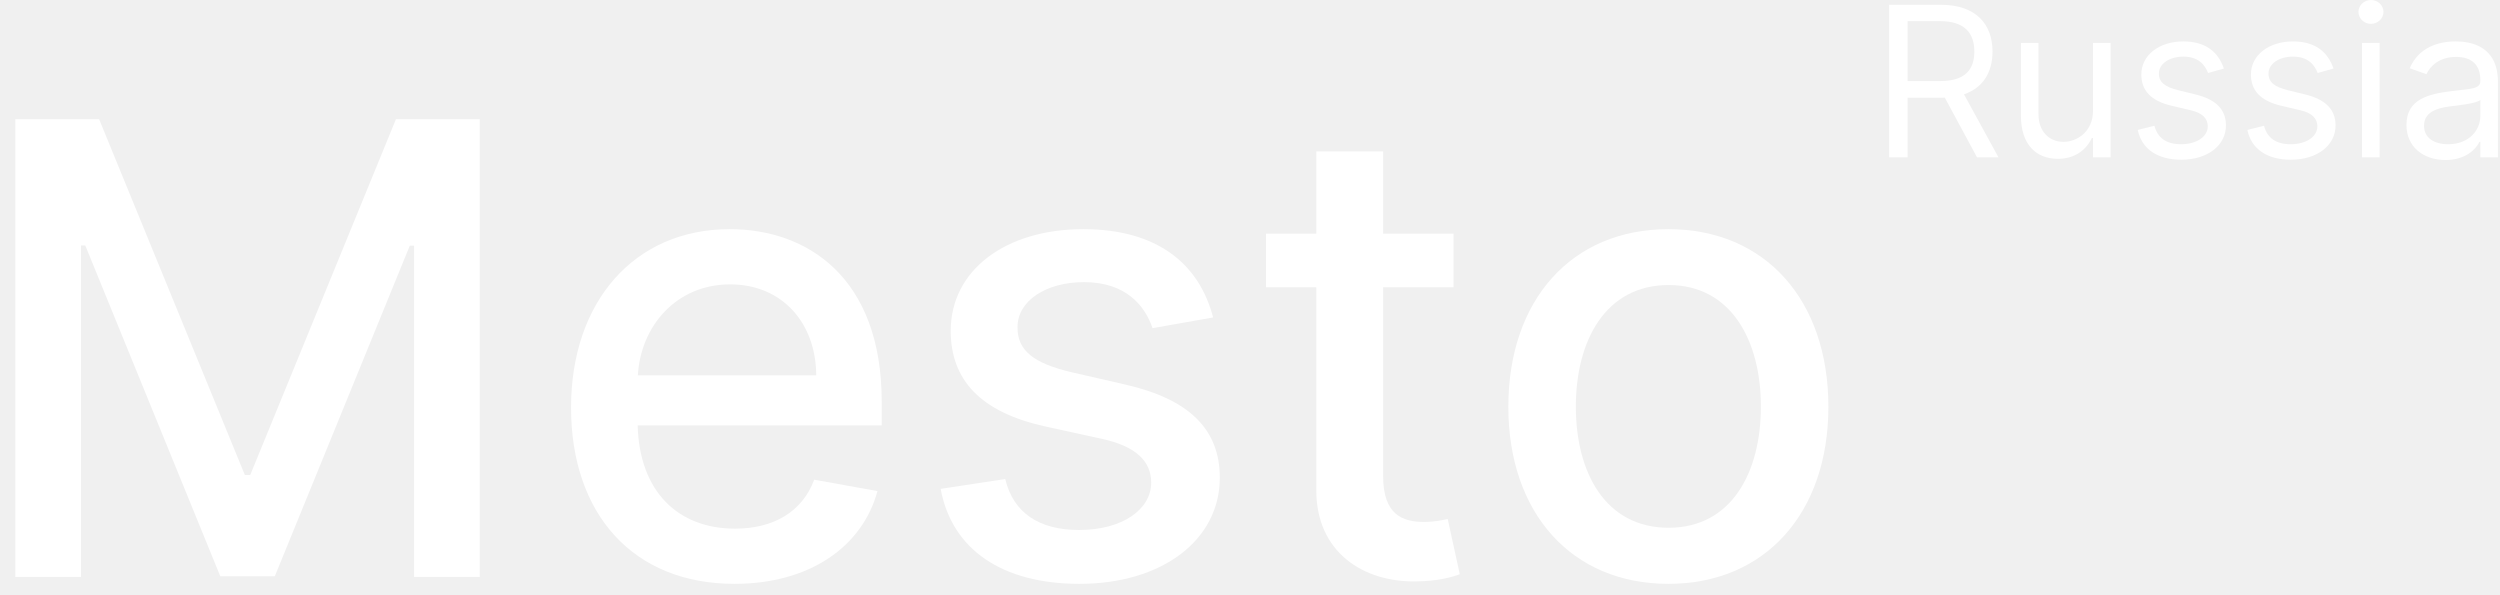
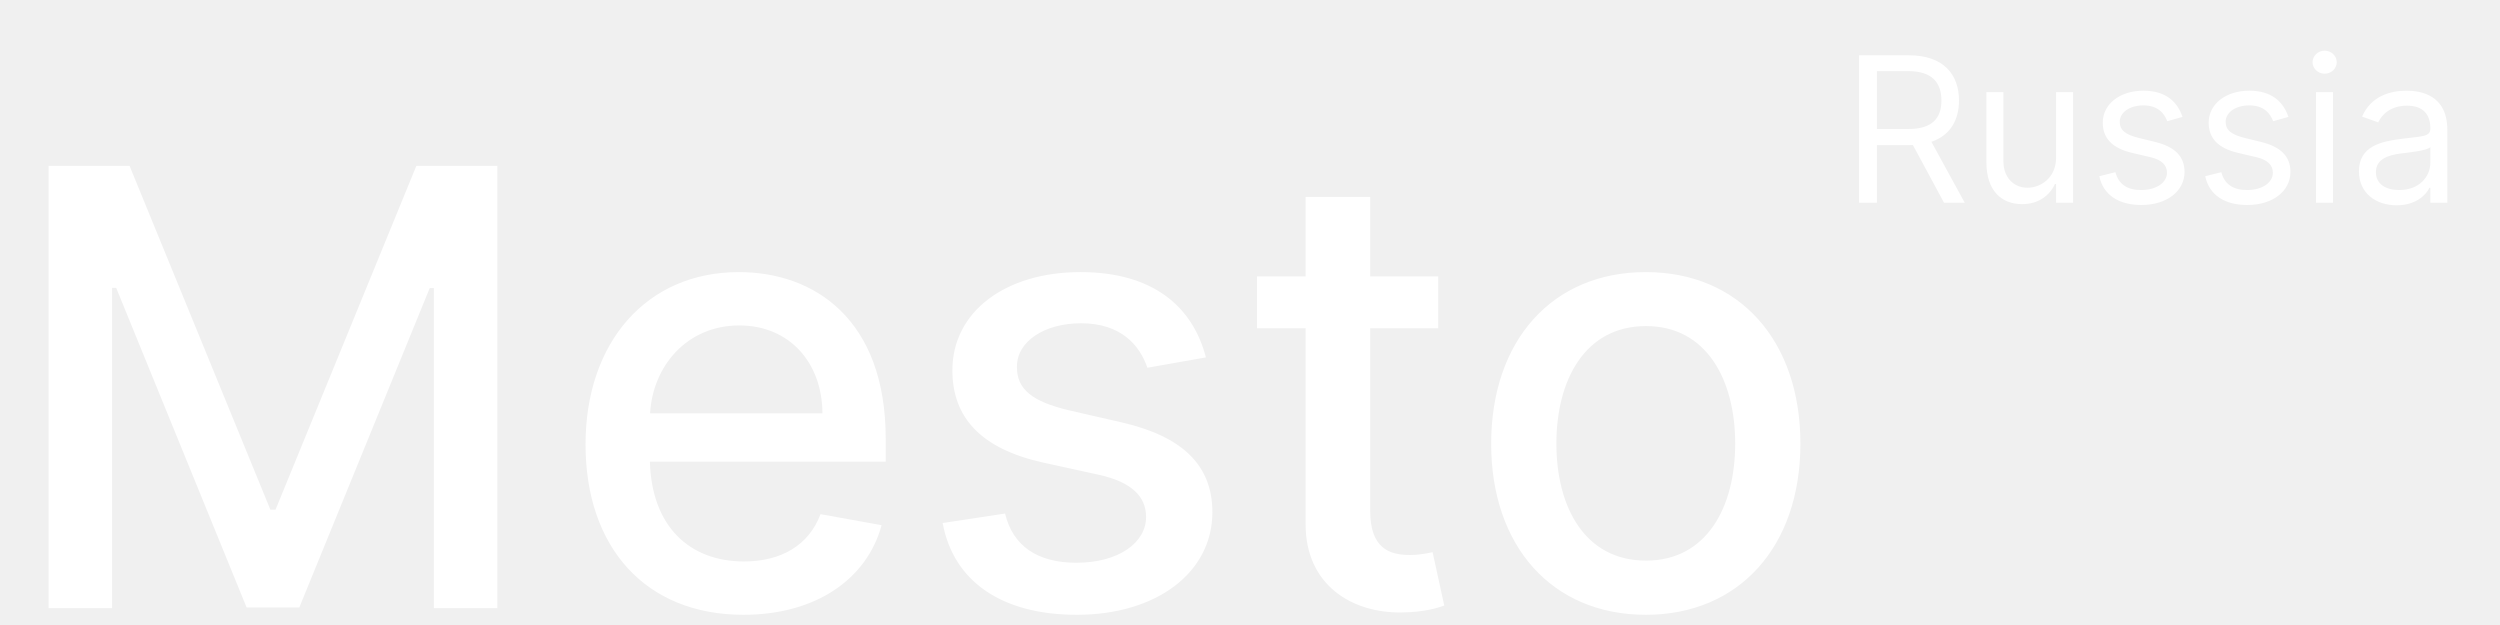
- <svg xmlns="http://www.w3.org/2000/svg" width="143" height="34" viewBox="0 0 143 34" fill="none">
-   <path d="M0.876 6.818V33H4.635V14.041H4.878L12.6 32.962H15.719L23.44 14.054H23.683V33H27.442V6.818H22.648L14.312 27.171H14.006L5.67 6.818H0.876Z" fill="white" />
-   <path d="M42.009 33.396C46.292 33.396 49.322 31.287 50.191 28.091L46.573 27.439C45.883 29.293 44.221 30.239 42.048 30.239C38.775 30.239 36.576 28.116 36.474 24.332H50.434V22.977C50.434 15.882 46.19 13.108 41.741 13.108C36.269 13.108 32.664 17.276 32.664 23.31C32.664 29.408 36.218 33.396 42.009 33.396ZM36.487 21.469C36.64 18.682 38.66 16.266 41.766 16.266C44.732 16.266 46.675 18.465 46.688 21.469H36.487Z" fill="white" />
-   <path d="M69.39 18.158C68.597 15.102 66.206 13.108 61.962 13.108C57.526 13.108 54.381 15.447 54.381 18.925C54.381 21.712 56.069 23.565 59.75 24.384L63.074 25.112C64.966 25.534 65.848 26.378 65.848 27.605C65.848 29.126 64.225 30.315 61.719 30.315C59.431 30.315 57.961 29.331 57.5 27.401L53.806 27.963C54.445 31.44 57.334 33.396 61.745 33.396C66.488 33.396 69.773 30.878 69.773 27.324C69.773 24.55 68.009 22.837 64.404 22.006L61.285 21.29C59.124 20.778 58.191 20.05 58.203 18.72C58.191 17.212 59.827 16.138 62 16.138C64.378 16.138 65.478 17.454 65.925 18.771L69.39 18.158Z" fill="white" />
-   <path d="M83.142 13.364H79.115V8.659H75.293V13.364H72.416V16.432H75.293V28.027C75.28 31.594 78.003 33.32 81.02 33.256C82.234 33.243 83.053 33.013 83.5 32.847L82.81 29.689C82.554 29.74 82.081 29.855 81.467 29.855C80.227 29.855 79.115 29.446 79.115 27.234V16.432H83.142V13.364Z" fill="white" />
-   <path d="M95.431 33.396C100.966 33.396 104.584 29.344 104.584 23.271C104.584 17.16 100.966 13.108 95.431 13.108C89.895 13.108 86.277 17.16 86.277 23.271C86.277 29.344 89.895 33.396 95.431 33.396ZM95.444 30.188C91.826 30.188 90.138 27.03 90.138 23.259C90.138 19.5 91.826 16.304 95.444 16.304C99.036 16.304 100.723 19.5 100.723 23.259C100.723 27.03 99.036 30.188 95.444 30.188Z" fill="white" />
-   <path d="M108.057 9H109.114V5.591H111.023C111.099 5.591 111.172 5.591 111.244 5.587L113.085 9H114.313L112.34 5.395C113.452 5.016 113.972 4.108 113.972 2.949C113.972 1.406 113.051 0.273 111.006 0.273H108.057V9ZM109.114 4.636V1.21H110.972C112.386 1.21 112.932 1.901 112.932 2.949C112.932 3.997 112.386 4.636 110.989 4.636H109.114Z" fill="white" />
-   <path d="M119.721 6.324C119.721 7.551 118.784 8.114 118.034 8.114C117.199 8.114 116.602 7.5 116.602 6.545V2.455H115.596V6.614C115.596 8.284 116.483 9.085 117.71 9.085C118.699 9.085 119.346 8.557 119.653 7.892H119.721V9H120.727V2.455H119.721V6.324Z" fill="white" />
-   <path d="M127.205 3.92C126.89 2.991 126.183 2.369 124.887 2.369C123.506 2.369 122.484 3.153 122.484 4.261C122.484 5.165 123.021 5.77 124.222 6.051L125.313 6.307C125.974 6.46 126.285 6.776 126.285 7.227C126.285 7.79 125.688 8.25 124.751 8.25C123.928 8.25 123.413 7.896 123.234 7.193L122.279 7.432C122.514 8.544 123.43 9.136 124.768 9.136C126.289 9.136 127.325 8.305 127.325 7.176C127.325 6.264 126.754 5.689 125.586 5.403L124.614 5.165C123.839 4.973 123.489 4.713 123.489 4.21C123.489 3.648 124.086 3.239 124.887 3.239C125.765 3.239 126.127 3.724 126.302 4.176L127.205 3.92Z" fill="white" />
-   <path d="M133.475 3.92C133.159 2.991 132.452 2.369 131.157 2.369C129.776 2.369 128.753 3.153 128.753 4.261C128.753 5.165 129.29 5.77 130.492 6.051L131.583 6.307C132.243 6.46 132.554 6.776 132.554 7.227C132.554 7.79 131.958 8.25 131.02 8.25C130.198 8.25 129.682 7.896 129.503 7.193L128.549 7.432C128.783 8.544 129.699 9.136 131.037 9.136C132.559 9.136 133.594 8.305 133.594 7.176C133.594 6.264 133.023 5.689 131.856 5.403L130.884 5.165C130.108 4.973 129.759 4.713 129.759 4.21C129.759 3.648 130.356 3.239 131.157 3.239C132.034 3.239 132.397 3.724 132.571 4.176L133.475 3.92Z" fill="white" />
-   <path d="M135.108 9H136.114V2.455H135.108V9ZM135.619 1.364C136.011 1.364 136.335 1.057 136.335 0.682C136.335 0.307 136.011 0 135.619 0C135.227 0 134.903 0.307 134.903 0.682C134.903 1.057 135.227 1.364 135.619 1.364Z" fill="white" />
-   <path d="M139.882 9.153C141.024 9.153 141.62 8.54 141.825 8.114H141.876V9H142.882V4.688C142.882 2.608 141.297 2.369 140.461 2.369C139.473 2.369 138.348 2.71 137.836 3.903L138.791 4.244C139.012 3.767 139.537 3.256 140.495 3.256C141.42 3.256 141.876 3.746 141.876 4.585V4.619C141.876 5.105 141.382 5.062 140.189 5.216C138.974 5.374 137.649 5.642 137.649 7.142C137.649 8.42 138.637 9.153 139.882 9.153ZM140.035 8.25C139.234 8.25 138.655 7.892 138.655 7.193C138.655 6.426 139.353 6.188 140.137 6.085C140.564 6.034 141.706 5.915 141.876 5.71V6.631C141.876 7.449 141.228 8.25 140.035 8.25Z" fill="white" />
+ <svg xmlns="http://www.w3.org/2000/svg" width="148" height="37" viewBox="0 0 148 37" fill="none">
+   <path d="M2.876 9.818V36H6.635V17.041H6.878L14.599 35.962H17.719L25.44 17.054H25.683V36H29.442V9.818H24.648L16.312 30.171H16.006L7.67 9.818H2.876ZM44.009 36.396C48.292 36.396 51.322 34.287 52.191 31.091L48.573 30.439C47.883 32.293 46.221 33.239 44.048 33.239C40.775 33.239 38.576 31.116 38.474 27.332H52.434V25.977C52.434 18.882 48.19 16.108 43.741 16.108C38.269 16.108 34.664 20.276 34.664 26.31C34.664 32.408 38.218 36.396 44.009 36.396ZM38.486 24.469C38.64 21.682 40.66 19.266 43.766 19.266C46.732 19.266 48.675 21.465 48.688 24.469H38.486ZM71.39 21.158C70.597 18.102 68.206 16.108 63.962 16.108C59.526 16.108 56.381 18.447 56.381 21.925C56.381 24.712 58.069 26.565 61.75 27.384L65.074 28.112C66.966 28.534 67.848 29.378 67.848 30.605C67.848 32.126 66.225 33.315 63.719 33.315C61.431 33.315 59.961 32.331 59.5 30.401L55.806 30.963C56.445 34.44 59.334 36.396 63.745 36.396C68.488 36.396 71.773 33.878 71.773 30.324C71.773 27.55 70.009 25.837 66.404 25.006L63.284 24.29C61.124 23.778 60.191 23.05 60.203 21.72C60.191 20.212 61.827 19.138 64 19.138C66.378 19.138 67.478 20.454 67.925 21.771L71.39 21.158ZM85.142 16.364H81.115V11.659H77.293V16.364H74.416V19.432H77.293V31.027C77.28 34.594 80.003 36.32 83.02 36.256C84.234 36.243 85.053 36.013 85.5 35.847L84.81 32.689C84.554 32.74 84.081 32.855 83.467 32.855C82.227 32.855 81.115 32.446 81.115 30.234V19.432H85.142V16.364ZM97.431 36.396C102.966 36.396 106.584 32.344 106.584 26.271C106.584 20.16 102.966 16.108 97.431 16.108C91.895 16.108 88.277 20.16 88.277 26.271C88.277 32.344 91.895 36.396 97.431 36.396ZM97.444 33.188C93.826 33.188 92.138 30.03 92.138 26.259C92.138 22.5 93.826 19.304 97.444 19.304C101.036 19.304 102.723 22.5 102.723 26.259C102.723 30.03 101.036 33.188 97.444 33.188Z" fill="white" />
+   <path d="M110.057 12H111.114V8.591H113.023C113.099 8.591 113.172 8.591 113.244 8.587L115.085 12H116.312L114.339 8.395C115.452 8.016 115.972 7.108 115.972 5.949C115.972 4.406 115.051 3.273 113.006 3.273H110.057V12ZM111.114 7.636V4.21H112.972C114.386 4.21 114.932 4.901 114.932 5.949C114.932 6.997 114.386 7.636 112.989 7.636H111.114ZM121.721 9.324C121.721 10.551 120.784 11.114 120.034 11.114C119.199 11.114 118.602 10.5 118.602 9.545V5.455H117.596V9.614C117.596 11.284 118.483 12.085 119.71 12.085C120.699 12.085 121.346 11.557 121.653 10.892H121.721V12H122.727V5.455H121.721V9.324ZM129.205 6.92C128.89 5.991 128.183 5.369 126.887 5.369C125.506 5.369 124.484 6.153 124.484 7.261C124.484 8.165 125.021 8.77 126.222 9.051L127.313 9.307C127.974 9.46 128.285 9.776 128.285 10.227C128.285 10.79 127.688 11.25 126.751 11.25C125.928 11.25 125.413 10.896 125.234 10.193L124.279 10.432C124.513 11.544 125.43 12.136 126.768 12.136C128.289 12.136 129.325 11.305 129.325 10.176C129.325 9.264 128.754 8.689 127.586 8.403L126.614 8.165C125.839 7.973 125.489 7.713 125.489 7.21C125.489 6.648 126.086 6.239 126.887 6.239C127.765 6.239 128.127 6.724 128.302 7.176L129.205 6.92ZM135.475 6.92C135.159 5.991 134.452 5.369 133.157 5.369C131.776 5.369 130.753 6.153 130.753 7.261C130.753 8.165 131.29 8.77 132.492 9.051L133.583 9.307C134.243 9.46 134.554 9.776 134.554 10.227C134.554 10.79 133.958 11.25 133.02 11.25C132.198 11.25 131.682 10.896 131.503 10.193L130.549 10.432C130.783 11.544 131.699 12.136 133.037 12.136C134.559 12.136 135.594 11.305 135.594 10.176C135.594 9.264 135.023 8.689 133.855 8.403L132.884 8.165C132.108 7.973 131.759 7.713 131.759 7.21C131.759 6.648 132.355 6.239 133.157 6.239C134.034 6.239 134.397 6.724 134.571 7.176L135.475 6.92ZM137.108 12H138.114V5.455H137.108V12ZM137.619 4.364C138.011 4.364 138.335 4.057 138.335 3.682C138.335 3.307 138.011 3 137.619 3C137.227 3 136.903 3.307 136.903 3.682C136.903 4.057 137.227 4.364 137.619 4.364ZM141.882 12.153C143.024 12.153 143.62 11.54 143.825 11.114H143.876V12H144.882V7.688C144.882 5.608 143.297 5.369 142.461 5.369C141.473 5.369 140.348 5.71 139.836 6.903L140.791 7.244C141.012 6.767 141.537 6.256 142.495 6.256C143.42 6.256 143.876 6.746 143.876 7.585V7.619C143.876 8.105 143.382 8.062 142.189 8.216C140.974 8.374 139.649 8.642 139.649 10.142C139.649 11.421 140.637 12.153 141.882 12.153ZM142.035 11.25C141.234 11.25 140.654 10.892 140.654 10.193C140.654 9.426 141.353 9.188 142.137 9.085C142.564 9.034 143.706 8.915 143.876 8.71V9.631C143.876 10.449 143.228 11.25 142.035 11.25Z" fill="white" />
</svg>
